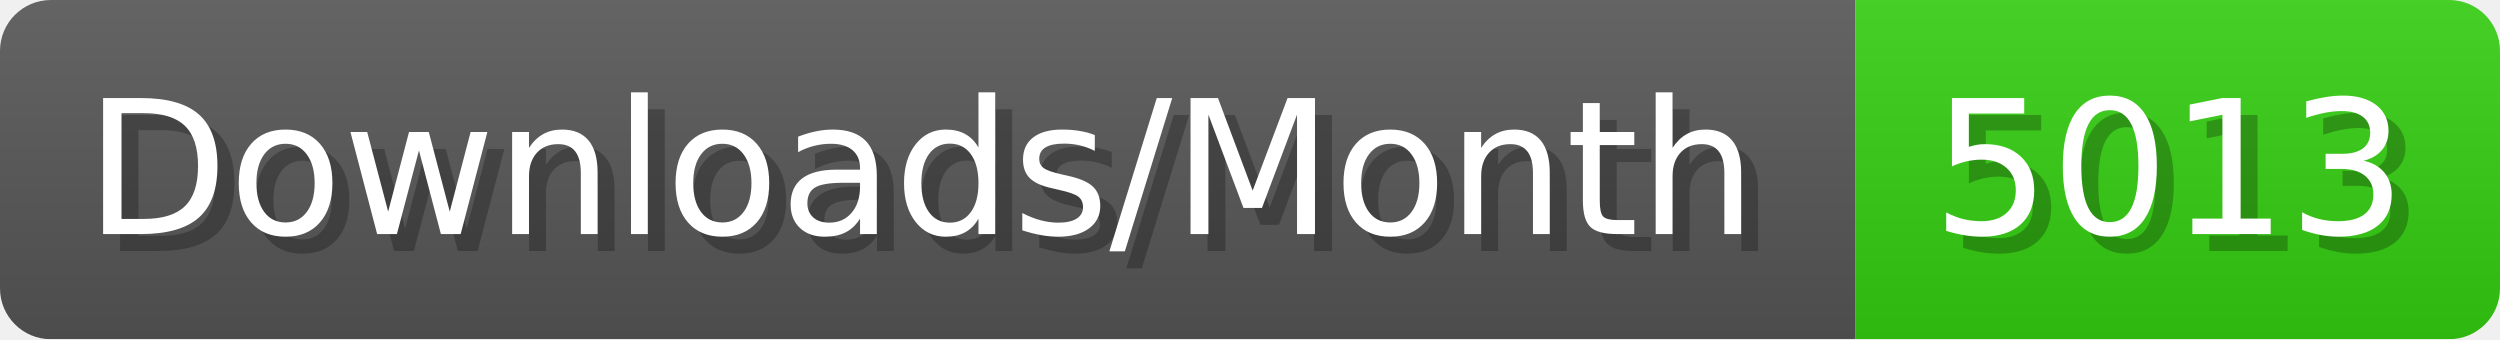
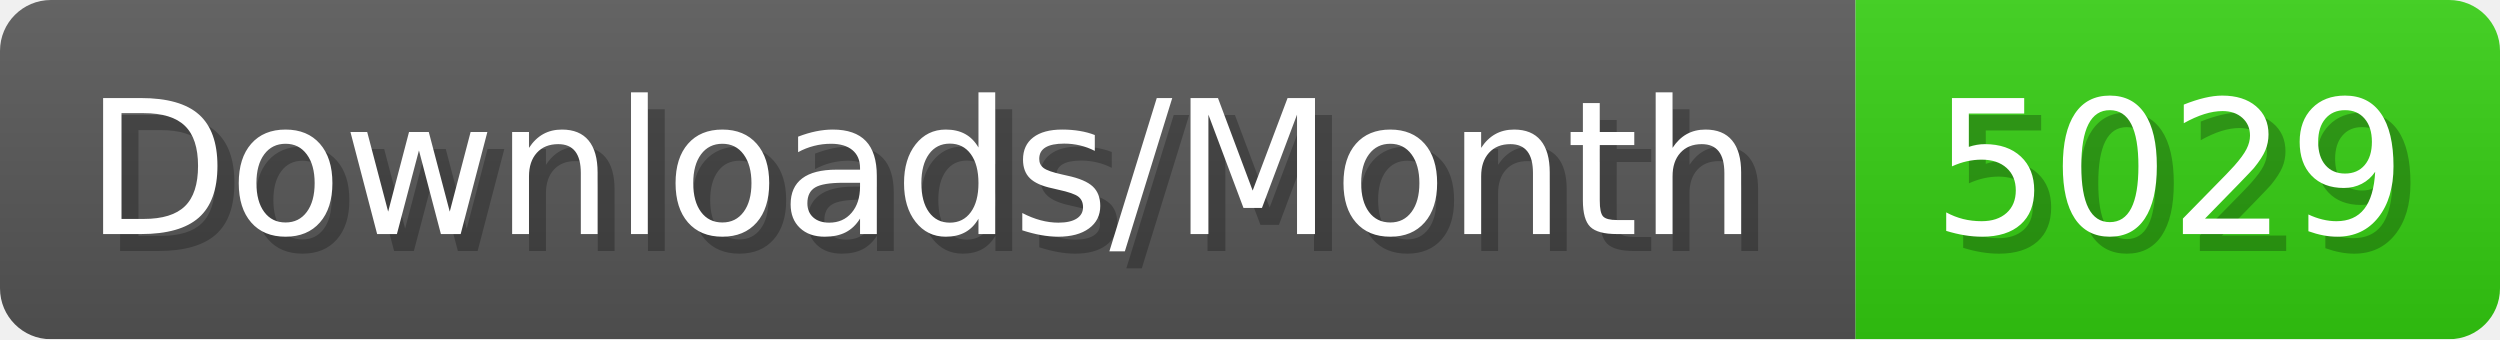
- <svg xmlns="http://www.w3.org/2000/svg" width="147.4" height="20" viewBox="0 0 1474 200" role="img" aria-label="Downloads/Month: 5013">
+ <svg xmlns="http://www.w3.org/2000/svg" width="147.4" height="20" viewBox="0 0 1474 200" role="img" aria-label="Downloads/Month: 5029">
  <linearGradient id="YlXUI" x2="0" y2="100%">
    <stop offset="0" stop-opacity=".1" stop-color="#EEE" />
    <stop offset="1" stop-opacity=".1" />
  </linearGradient>
  <mask id="JHhop">
    <rect width="1474" height="200" rx="30" fill="#FFF" />
  </mask>
  <g mask="url(#JHhop)">
    <rect width="1094" height="200" fill="#555" />
    <rect width="380" height="200" fill="#3C1" x="1094" />
    <rect width="1474" height="200" fill="url(#YlXUI)" />
  </g>
  <g aria-hidden="true" fill="#fff" text-anchor="start" font-family="Verdana,DejaVu Sans,sans-serif" font-size="110">
    <text x="60" y="148" textLength="994" fill="#000" opacity="0.25">Downloads/Month</text>
    <text x="50" y="138" textLength="994">Downloads/Month</text>
-     <text x="1149" y="148" textLength="280" fill="#000" opacity="0.25">5013</text>
-     <text x="1139" y="138" textLength="280">5013</text>
+     <text x="1149" y="148" textLength="280" fill="#000" opacity="0.25">5029</text>
+     <text x="1139" y="138" textLength="280">5029</text>
  </g>
</svg>
